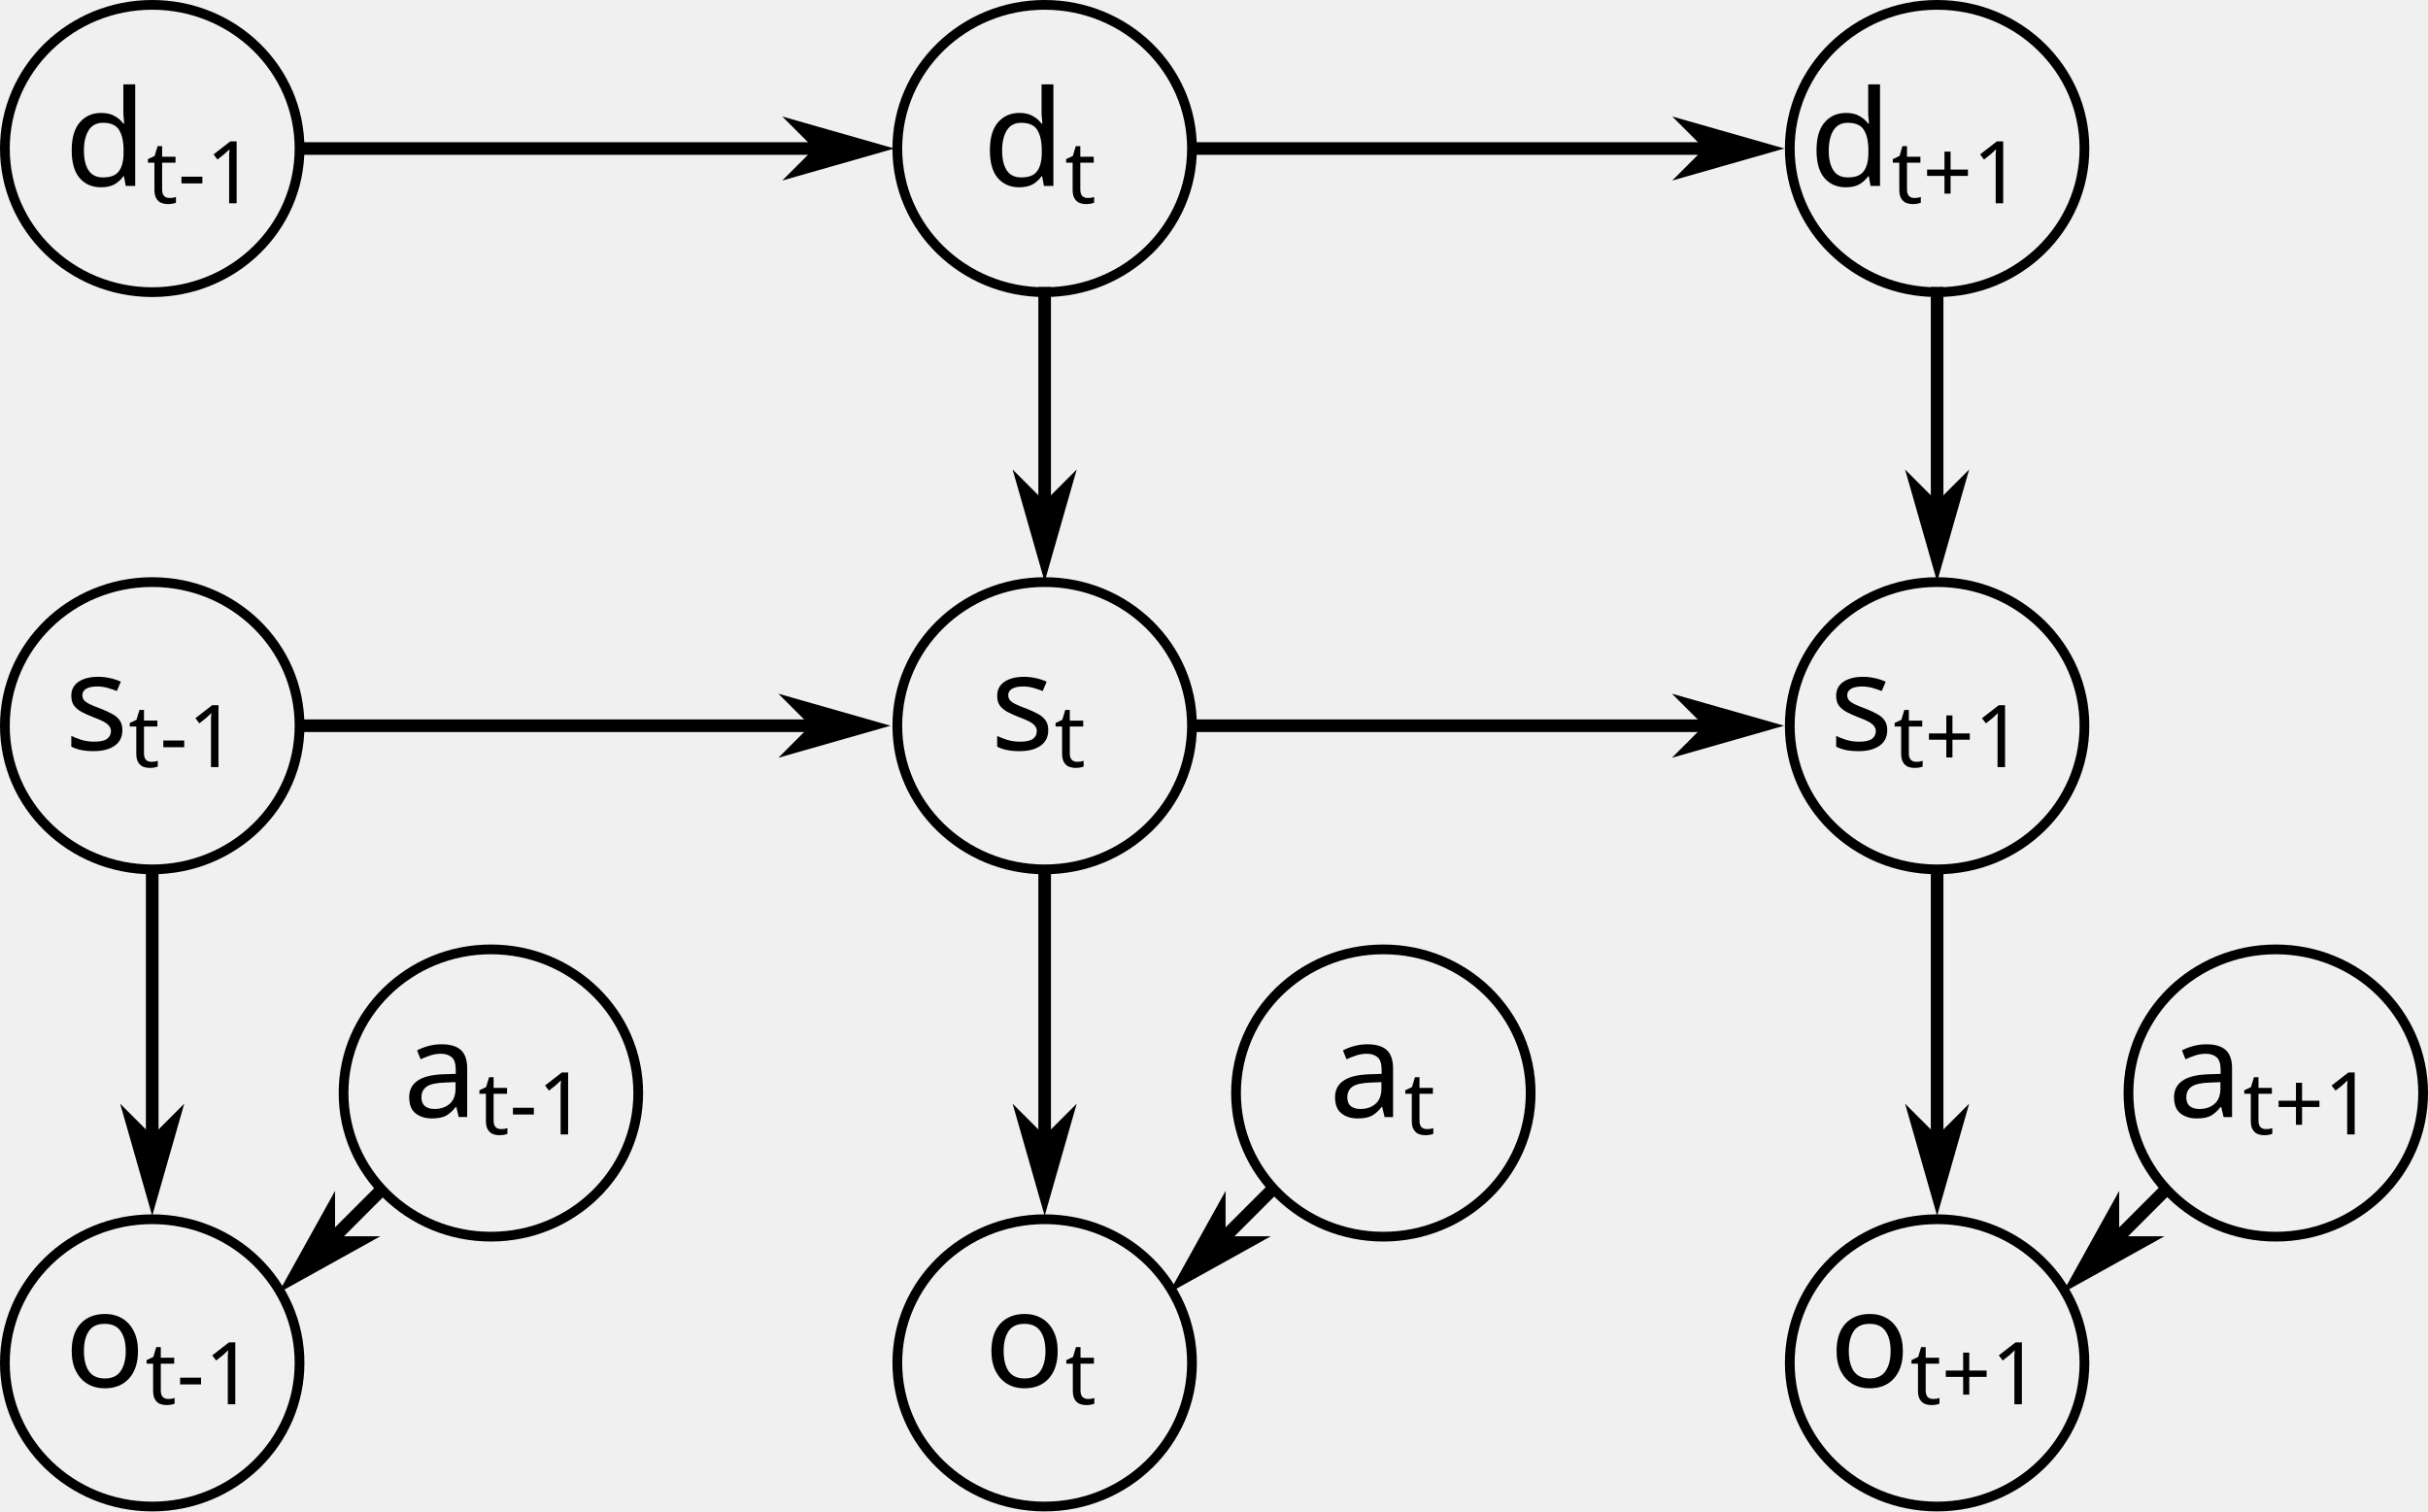
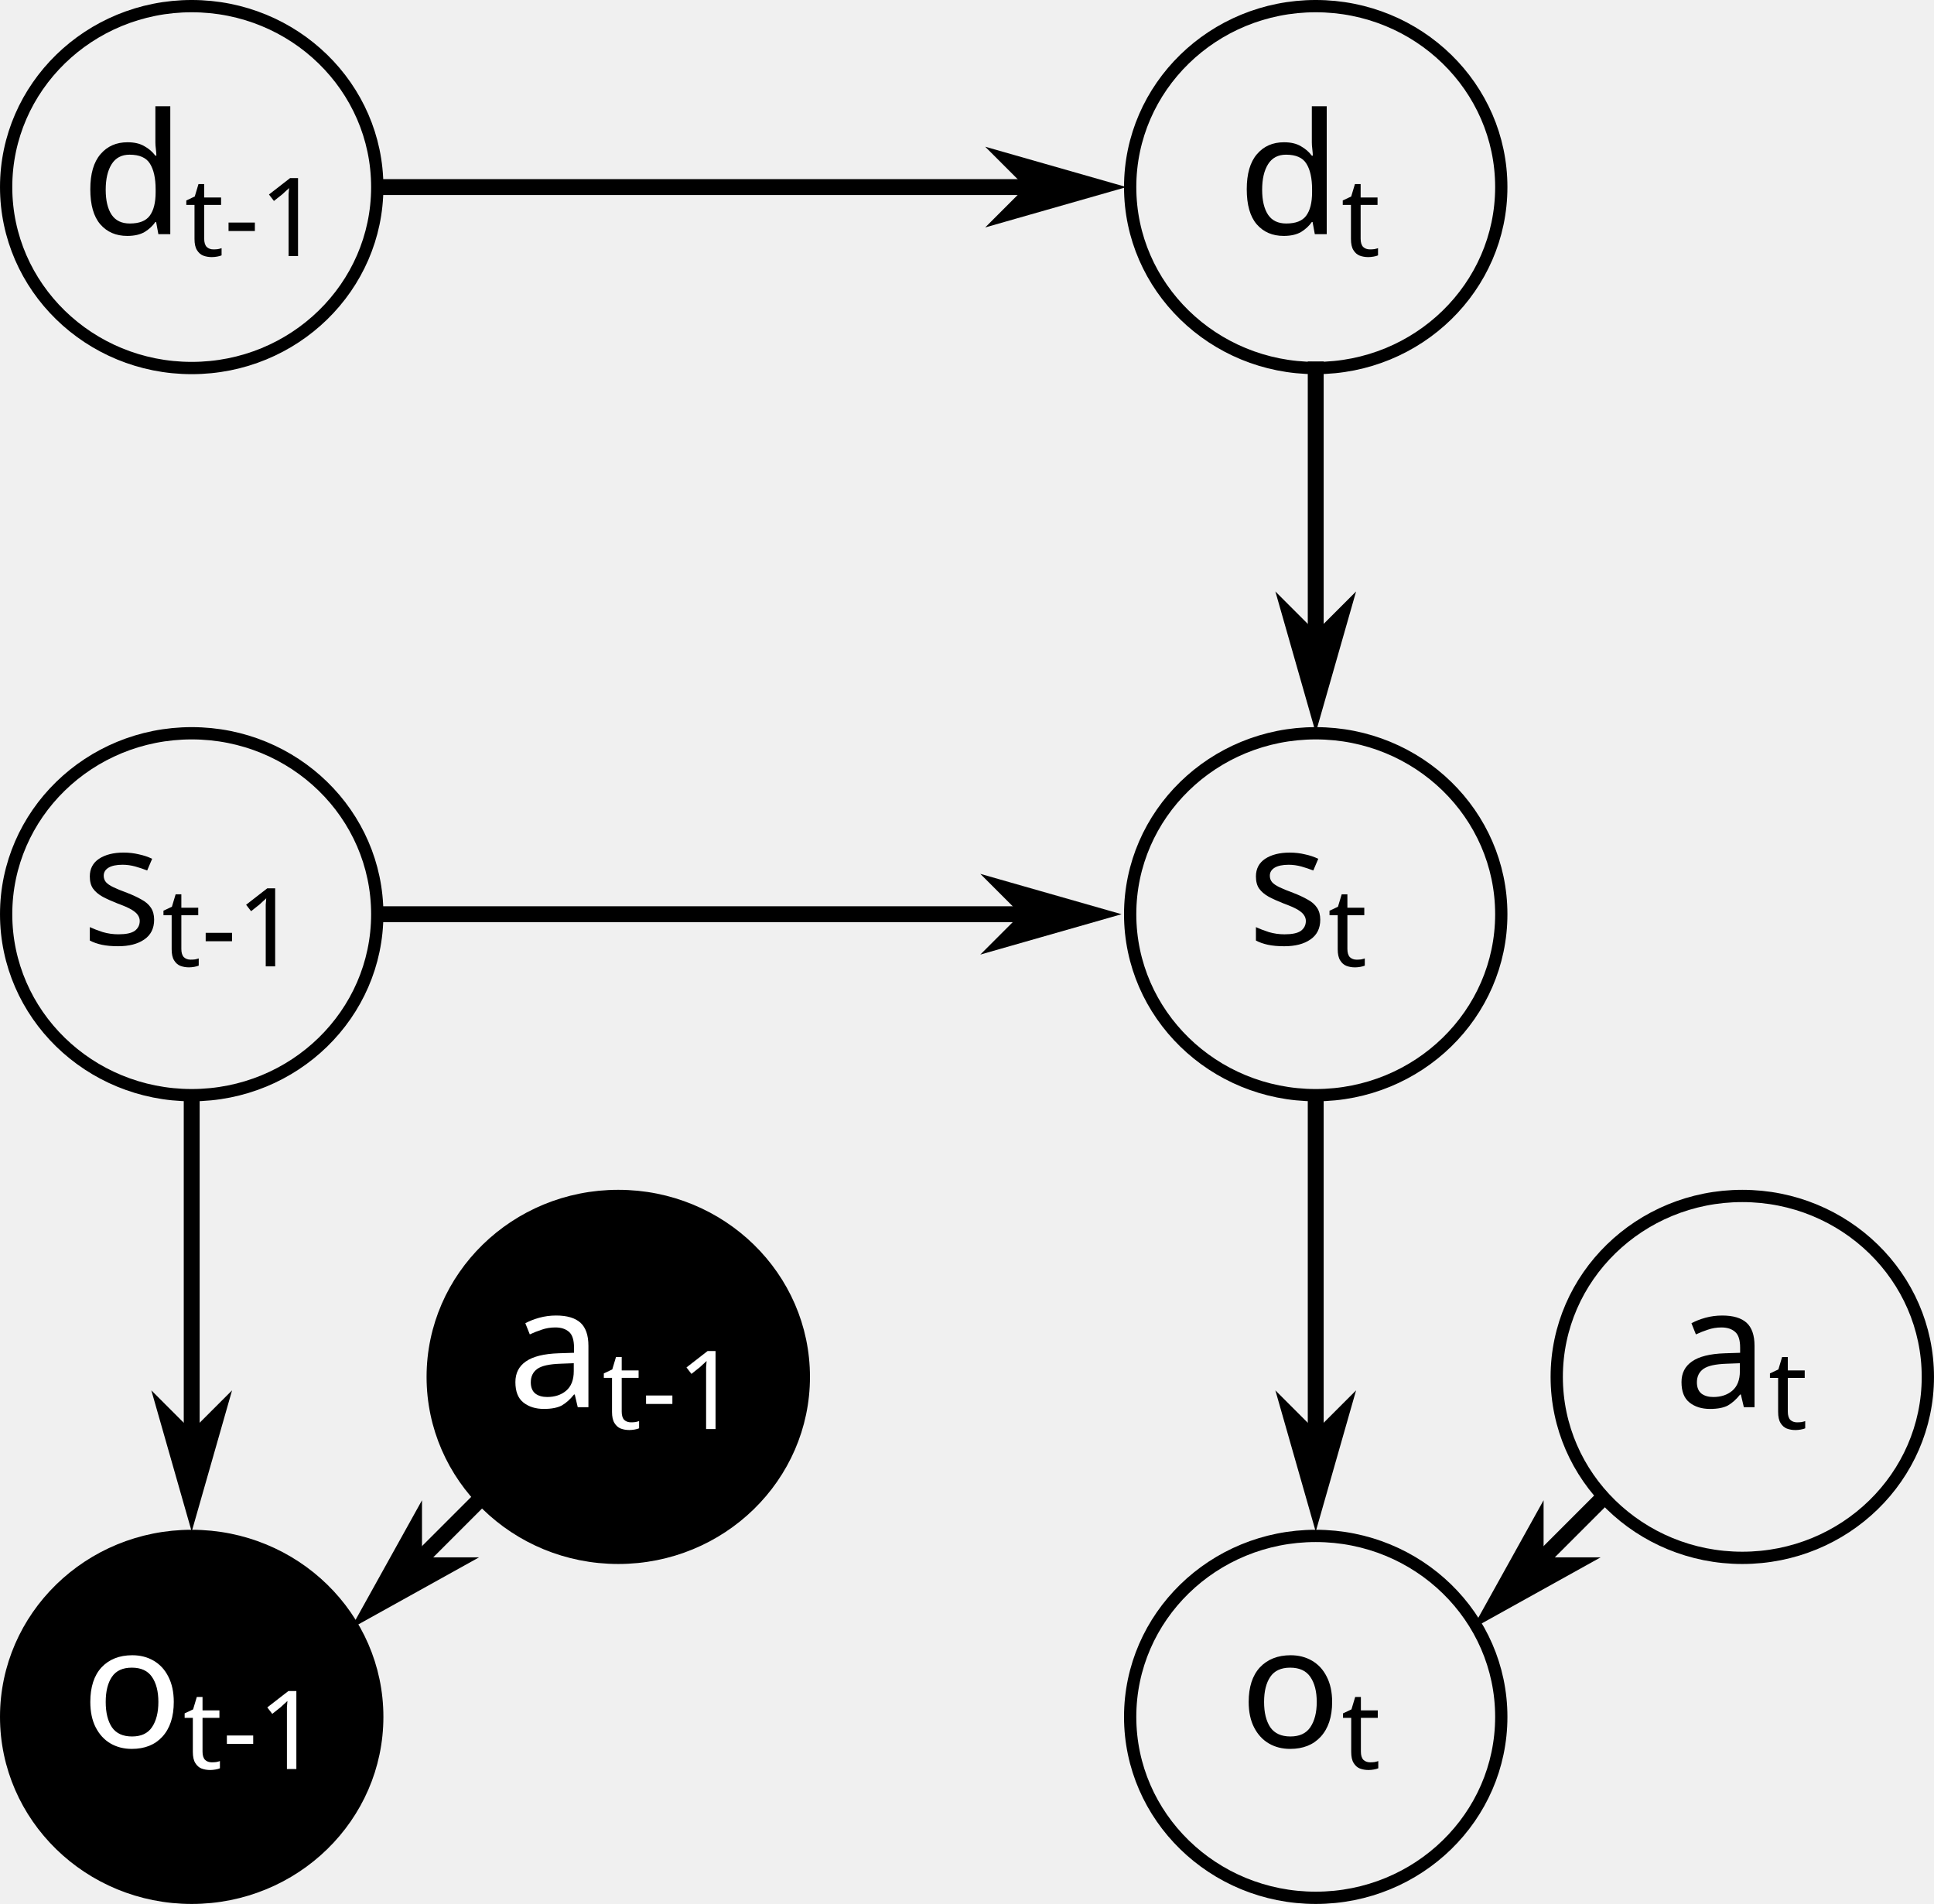
- <svg xmlns="http://www.w3.org/2000/svg" width="192.355mm" height="119.75mm" viewBox="0 0 192.355 119.75" version="1.1" id="svg8">
+ <svg xmlns="http://www.w3.org/2000/svg" width="121.652mm" height="119.75mm" viewBox="0 0 121.652 119.75" version="1.1" id="svg8">
  <defs id="defs2">
    <marker orient="auto" refY="0" refX="0" id="marker2628" style="overflow:visible">
      <path id="path2626" d="M 0,0 5,-5 -12.5,0 5,5 Z" style="fill:#000000;fill-opacity:1;fill-rule:evenodd;stroke:#000000;stroke-width:1pt;stroke-opacity:1" transform="matrix(-0.4,0,0,-0.4,-4,0)" />
    </marker>
    <marker style="overflow:visible" id="marker2005" refX="0" refY="0" orient="auto">
      <path transform="matrix(-0.4,0,0,-0.4,-4,0)" style="fill:#000000;fill-opacity:1;fill-rule:evenodd;stroke:#000000;stroke-width:1pt;stroke-opacity:1" d="M 0,0 5,-5 -12.5,0 5,5 Z" id="path2003" />
    </marker>
    <marker orient="auto" refY="0" refX="0" id="Arrow1Mend" style="overflow:visible">
      <path id="path1315" d="M 0,0 5,-5 -12.5,0 5,5 Z" style="fill:#000000;fill-opacity:1;fill-rule:evenodd;stroke:#000000;stroke-width:1pt;stroke-opacity:1" transform="matrix(-0.4,0,0,-0.4,-4,0)" />
    </marker>
    <marker orient="auto" refY="0" refX="0" id="Arrow1Mend-4" style="overflow:visible">
      <path id="path1315-7" d="M 0,0 5,-5 -12.5,0 5,5 Z" style="fill:#000000;fill-opacity:1;fill-rule:evenodd;stroke:#000000;stroke-width:1pt;stroke-opacity:1" transform="matrix(-0.4,0,0,-0.4,-4,0)" />
    </marker>
    <marker orient="auto" refY="0" refX="0" id="Arrow1Mend-5" style="overflow:visible">
      <path id="path1315-6" d="M 0,0 5,-5 -12.5,0 5,5 Z" style="fill:#000000;fill-opacity:1;fill-rule:evenodd;stroke:#000000;stroke-width:1pt;stroke-opacity:1" transform="matrix(-0.4,0,0,-0.4,-4,0)" />
    </marker>
    <marker orient="auto" refY="0" refX="0" id="Arrow1Mend-3" style="overflow:visible">
      <path id="path1315-74" d="M 0,0 5,-5 -12.5,0 5,5 Z" style="fill:#000000;fill-opacity:1;fill-rule:evenodd;stroke:#000000;stroke-width:1pt;stroke-opacity:1" transform="matrix(-0.4,0,0,-0.4,-4,0)" />
    </marker>
    <marker style="overflow:visible" id="marker2005-2" refX="0" refY="0" orient="auto">
      <path transform="matrix(-0.4,0,0,-0.4,-4,0)" style="fill:#000000;fill-opacity:1;fill-rule:evenodd;stroke:#000000;stroke-width:1pt;stroke-opacity:1" d="M 0,0 5,-5 -12.5,0 5,5 Z" id="path2003-5" />
    </marker>
    <marker style="overflow:visible" id="marker2005-7" refX="0" refY="0" orient="auto">
      <path transform="matrix(-0.4,0,0,-0.4,-4,0)" style="fill:#000000;fill-opacity:1;fill-rule:evenodd;stroke:#000000;stroke-width:1pt;stroke-opacity:1" d="M 0,0 5,-5 -12.5,0 5,5 Z" id="path2003-4" />
    </marker>
    <marker style="overflow:visible" id="marker2005-0" refX="0" refY="0" orient="auto">
      <path transform="matrix(-0.4,0,0,-0.4,-4,0)" style="fill:#000000;fill-opacity:1;fill-rule:evenodd;stroke:#000000;stroke-width:1pt;stroke-opacity:1" d="M 0,0 5,-5 -12.5,0 5,5 Z" id="path2003-7" />
    </marker>
    <marker style="overflow:visible" id="marker2005-6" refX="0" refY="0" orient="auto">
      <path transform="matrix(-0.4,0,0,-0.4,-4,0)" style="fill:#000000;fill-opacity:1;fill-rule:evenodd;stroke:#000000;stroke-width:1pt;stroke-opacity:1" d="M 0,0 5,-5 -12.5,0 5,5 Z" id="path2003-8" />
    </marker>
    <marker orient="auto" refY="0" refX="0" id="marker2628-3" style="overflow:visible">
      <path id="path2626-1" d="M 0,0 5,-5 -12.5,0 5,5 Z" style="fill:#000000;fill-opacity:1;fill-rule:evenodd;stroke:#000000;stroke-width:1pt;stroke-opacity:1" transform="matrix(-0.4,0,0,-0.4,-4,0)" />
    </marker>
    <marker orient="auto" refY="0" refX="0" id="marker2628-9" style="overflow:visible">
      <path id="path2626-2" d="M 0,0 5,-5 -12.5,0 5,5 Z" style="fill:#000000;fill-opacity:1;fill-rule:evenodd;stroke:#000000;stroke-width:1pt;stroke-opacity:1" transform="matrix(-0.4,0,0,-0.4,-4,0)" />
    </marker>
  </defs>
  <g id="layer1" transform="translate(-12.63169,-2.462273)">
+     <ellipse id="path815-7" cx="24.69" cy="110.446" rx="11.672" ry="11.381" style="fill:#000000;fill-opacity:1;stroke:#000000;stroke-width:0.772;stroke-miterlimit:4;stroke-dasharray:none;stroke-opacity:1" />
    <g id="g863" transform="translate(-21.69584)">
      <ellipse style="fill:none;stroke:#000000;stroke-width:0.772;stroke-miterlimit:4;stroke-dasharray:none;stroke-opacity:1" ry="11.381" rx="11.672" cy="59.963" cx="46.386" id="path815" />
      <text id="text819" y="61.868" x="39.43" style="font-style:normal;font-weight:normal;font-size:10.583px;line-height:1.25;font-family:sans-serif;letter-spacing:0px;word-spacing:0px;fill:#000000;fill-opacity:1;stroke:none;stroke-width:0.265" xml:space="preserve">
        <tspan style="stroke-width:0.265" y="61.868" x="39.43" id="tspan817">s<tspan id="tspan821" style="font-size:65%;baseline-shift:sub">t-1</tspan>
        </tspan>
      </text>
    </g>
    <g id="g985" transform="translate(-21.69584)">
      <ellipse style="fill:none;stroke:#000000;stroke-width:0.772;stroke-miterlimit:4;stroke-dasharray:none;stroke-opacity:1" ry="11.381" rx="11.672" cy="14.229" cx="46.386" id="path815-0" />
      <text id="text819-9" y="17.191" x="39.43" style="font-style:normal;font-weight:normal;font-size:10.583px;line-height:1.25;font-family:sans-serif;letter-spacing:0px;word-spacing:0px;fill:#000000;fill-opacity:1;stroke:none;stroke-width:0.265" xml:space="preserve">
        <tspan style="stroke-width:0.265" y="17.191" x="39.43" id="tspan817-3">d<tspan id="tspan821-6" style="font-size:65%;baseline-shift:sub">t-1</tspan>
        </tspan>
      </text>
    </g>
-     <g id="g1302">
-       <ellipse style="fill:none;stroke:#000000;stroke-width:0.772;stroke-miterlimit:4;stroke-dasharray:none;stroke-opacity:1" ry="11.381" rx="11.672" cy="110.446" cx="24.69" id="path815-7" />
-       <text id="text819-5" y="112.351" x="17.734" style="font-style:normal;font-weight:normal;font-size:10.583px;line-height:1.25;font-family:sans-serif;letter-spacing:0px;word-spacing:0px;fill:#000000;fill-opacity:1;stroke:none;stroke-width:0.265" xml:space="preserve">
-         <tspan style="stroke-width:0.265" y="112.351" x="17.734" id="tspan817-92">o<tspan id="tspan821-2" style="font-size:65%;baseline-shift:sub">t-1</tspan>
-         </tspan>
-       </text>
-     </g>
-     <g id="g863-7" transform="translate(5.136272,29.10124)">
-       <ellipse style="fill:none;stroke:#000000;stroke-width:0.772;stroke-miterlimit:4;stroke-dasharray:none;stroke-opacity:1" ry="11.381" rx="11.672" cy="59.963" cx="46.386" id="path815-8" />
-       <text id="text819-4" y="61.868" x="39.43" style="font-style:normal;font-weight:normal;font-size:10.583px;line-height:1.25;font-family:sans-serif;letter-spacing:0px;word-spacing:0px;fill:#000000;fill-opacity:1;stroke:none;stroke-width:0.265" xml:space="preserve">
-         <tspan style="stroke-width:0.265" y="61.868" x="39.43" id="tspan817-5">a<tspan id="tspan821-0" style="font-size:65%;baseline-shift:sub">t-1</tspan>
-         </tspan>
-       </text>
-     </g>
+     <text xml:space="preserve" style="font-style:normal;font-weight:normal;font-size:10.583px;line-height:1.25;font-family:sans-serif;letter-spacing:0px;word-spacing:0px;fill:#ffffff;fill-opacity:1;stroke:none;stroke-width:0.265" x="17.734" y="112.351" id="text819-5">
+       <tspan id="tspan817-92" x="17.734" y="112.351" style="fill:#ffffff;fill-opacity:1;stroke-width:0.265">o<tspan style="font-size:65%;baseline-shift:sub;fill:#ffffff;fill-opacity:1" id="tspan821-2">t-1</tspan>
+       </tspan>
+     </text>
+     <ellipse id="path815-8" cx="51.522" cy="89.064" rx="11.672" ry="11.381" style="fill:#000000;fill-opacity:1;stroke:#000000;stroke-width:0.772;stroke-miterlimit:4;stroke-dasharray:none;stroke-opacity:1" />
+     <text xml:space="preserve" style="font-style:normal;font-weight:normal;font-size:10.583px;line-height:1.25;font-family:sans-serif;letter-spacing:0px;word-spacing:0px;fill:#ffffff;fill-opacity:1;stroke:none;stroke-width:0.265" x="44.566" y="90.97" id="text819-4">
+       <tspan id="tspan817-5" x="44.566" y="90.97" style="fill:#ffffff;fill-opacity:1;stroke-width:0.265">a<tspan style="font-size:65%;baseline-shift:sub;fill:#ffffff;fill-opacity:1" id="tspan821-0">t-1</tspan>
+       </tspan>
+     </text>
    <g id="g869" transform="translate(0.779915,4.04018)">
      <ellipse style="fill:none;stroke:#000000;stroke-width:0.772;stroke-miterlimit:4;stroke-dasharray:none;stroke-opacity:1" ry="11.381" rx="11.672" cy="55.923" cx="94.613" id="path815-3" />
      <text id="text819-6" y="57.828" x="90.303" style="font-style:normal;font-weight:normal;font-size:10.583px;line-height:1.25;font-family:sans-serif;letter-spacing:0px;word-spacing:0px;fill:#000000;fill-opacity:1;stroke:none;stroke-width:0.265" xml:space="preserve">
        <tspan style="stroke-width:0.265" y="57.828" x="90.303" id="tspan817-7">s<tspan id="tspan821-5" style="font-size:6.879px;baseline-shift:sub;stroke-width:0.265">t</tspan>
        </tspan>
      </text>
    </g>
    <g id="g991" transform="translate(-10.84792)">
      <ellipse style="fill:none;stroke:#000000;stroke-width:0.772;stroke-miterlimit:4;stroke-dasharray:none;stroke-opacity:1" ry="11.381" rx="11.672" cy="14.229" cx="106.241" id="path815-3-6" />
      <text id="text819-6-2" y="17.191" x="101.324" style="font-style:normal;font-weight:normal;font-size:10.583px;line-height:1.25;font-family:sans-serif;letter-spacing:0px;word-spacing:0px;fill:#000000;fill-opacity:1;stroke:none;stroke-width:0.265" xml:space="preserve">
        <tspan style="stroke-width:0.265" y="17.191" x="101.324" id="tspan817-7-6">d<tspan id="tspan821-5-1" style="font-size:6.879px;baseline-shift:sub;stroke-width:0.265">t</tspan>
        </tspan>
      </text>
    </g>
-     <g id="g1286">
-       <ellipse style="fill:none;stroke:#000000;stroke-width:0.772;stroke-miterlimit:4;stroke-dasharray:none;stroke-opacity:1" ry="11.381" rx="11.672" cy="110.446" cx="95.393" id="path815-3-9" />
-       <text id="text819-6-7" y="112.351" x="90.597" style="font-style:normal;font-weight:normal;font-size:10.583px;line-height:1.25;font-family:sans-serif;letter-spacing:0px;word-spacing:0px;fill:#000000;fill-opacity:1;stroke:none;stroke-width:0.265" xml:space="preserve">
-         <tspan style="stroke-width:0.265" y="112.351" x="90.597" id="tspan817-7-3">o<tspan id="tspan821-5-6" style="font-size:6.879px;baseline-shift:sub;stroke-width:0.265">t</tspan>
-         </tspan>
-       </text>
-     </g>
+     <ellipse id="path815-3-9" cx="95.393" cy="110.446" rx="11.672" ry="11.381" style="fill:none;stroke:#000000;stroke-width:0.772;stroke-miterlimit:4;stroke-dasharray:none;stroke-opacity:1" />
+     <text xml:space="preserve" style="font-style:normal;font-weight:normal;font-size:10.583px;line-height:1.25;font-family:sans-serif;letter-spacing:0px;word-spacing:0px;fill:#000000;fill-opacity:1;stroke:none;stroke-width:0.265" x="90.597" y="112.351" id="text819-6-7">
+       <tspan id="tspan817-7-3" x="90.597" y="112.351" style="stroke-width:0.265">o<tspan style="font-size:6.879px;baseline-shift:sub;stroke-width:0.265" id="tspan821-5-6">t</tspan>
+       </tspan>
+     </text>
    <g id="g869-3" transform="translate(27.61203,33.14142)">
      <ellipse style="fill:none;stroke:#000000;stroke-width:0.772;stroke-miterlimit:4;stroke-dasharray:none;stroke-opacity:1" ry="11.381" rx="11.672" cy="55.923" cx="94.613" id="path815-3-61" />
      <text id="text819-6-0" y="57.828" x="90.303" style="font-style:normal;font-weight:normal;font-size:10.583px;line-height:1.25;font-family:sans-serif;letter-spacing:0px;word-spacing:0px;fill:#000000;fill-opacity:1;stroke:none;stroke-width:0.265" xml:space="preserve">
        <tspan style="stroke-width:0.265" y="57.828" x="90.303" id="tspan817-7-63">a<tspan id="tspan821-5-2" style="font-size:6.879px;baseline-shift:sub;stroke-width:0.265">t</tspan>
        </tspan>
      </text>
    </g>
-     <g id="g875" transform="translate(14.28749,0.2984047)">
-       <ellipse style="fill:none;stroke:#000000;stroke-width:0.772;stroke-miterlimit:4;stroke-dasharray:none;stroke-opacity:1" ry="11.381" rx="11.672" cy="59.665" cx="151.809" id="path815-35" />
-       <text id="text819-62" y="61.57" x="143.266" style="font-style:normal;font-weight:normal;font-size:10.583px;line-height:1.25;font-family:sans-serif;letter-spacing:0px;word-spacing:0px;fill:#000000;fill-opacity:1;stroke:none;stroke-width:0.265" xml:space="preserve">
-         <tspan style="stroke-width:0.265" y="61.57" x="143.266" id="tspan817-9">s<tspan id="tspan821-1" style="font-size:6.879px;baseline-shift:sub;stroke-width:0.265">t+1</tspan>
-         </tspan>
-       </text>
-     </g>
-     <g id="g997">
-       <ellipse style="fill:none;stroke:#000000;stroke-width:0.772;stroke-miterlimit:4;stroke-dasharray:none;stroke-opacity:1" ry="11.381" rx="11.672" cy="14.229" cx="166.097" id="path815-35-7" />
-       <text id="text819-62-9" y="17.191" x="155.966" style="font-style:normal;font-weight:normal;font-size:10.583px;line-height:1.25;font-family:sans-serif;letter-spacing:0px;word-spacing:0px;fill:#000000;fill-opacity:1;stroke:none;stroke-width:0.265" xml:space="preserve">
-         <tspan style="stroke-width:0.265" y="17.191" x="155.966" id="tspan817-9-2">d<tspan id="tspan821-1-0" style="font-size:6.879px;baseline-shift:sub;stroke-width:0.265">t+1</tspan>
-         </tspan>
-       </text>
-     </g>
-     <g id="g1292">
-       <ellipse style="fill:none;stroke:#000000;stroke-width:0.772;stroke-miterlimit:4;stroke-dasharray:none;stroke-opacity:1" ry="11.381" rx="11.672" cy="110.446" cx="166.097" id="path815-35-2" />
-       <text id="text819-62-93" y="112.351" x="157.553" style="font-style:normal;font-weight:normal;font-size:10.583px;line-height:1.25;font-family:sans-serif;letter-spacing:0px;word-spacing:0px;fill:#000000;fill-opacity:1;stroke:none;stroke-width:0.265" xml:space="preserve">
-         <tspan style="stroke-width:0.265" y="112.351" x="157.553" id="tspan817-9-1">o<tspan id="tspan821-1-9" style="font-size:6.879px;baseline-shift:sub;stroke-width:0.265">t+1</tspan>
-         </tspan>
-       </text>
-     </g>
-     <g id="g875-0" transform="translate(41.1196,29.39965)">
-       <ellipse style="fill:none;stroke:#000000;stroke-width:0.772;stroke-miterlimit:4;stroke-dasharray:none;stroke-opacity:1" ry="11.381" rx="11.672" cy="59.665" cx="151.809" id="path815-35-6" />
-       <text id="text819-62-1" y="61.57" x="143.266" style="font-style:normal;font-weight:normal;font-size:10.583px;line-height:1.25;font-family:sans-serif;letter-spacing:0px;word-spacing:0px;fill:#000000;fill-opacity:1;stroke:none;stroke-width:0.265" xml:space="preserve">
-         <tspan style="stroke-width:0.265" y="61.57" x="143.266" id="tspan817-9-5">a<tspan id="tspan821-1-5" style="font-size:6.879px;baseline-shift:sub;stroke-width:0.265">t+1</tspan>
-         </tspan>
-       </text>
-     </g>
    <path style="fill:none;stroke:#000000;stroke-width:1;stroke-linecap:butt;stroke-linejoin:miter;stroke-miterlimit:4;stroke-dasharray:none;stroke-opacity:1;marker-end:url(#Arrow1Mend)" d="m 36.349,14.229 h 45.169" id="path1304" />
-     <path style="fill:none;stroke:#000000;stroke-width:1;stroke-linecap:butt;stroke-linejoin:miter;stroke-miterlimit:4;stroke-dasharray:none;stroke-opacity:1;marker-end:url(#Arrow1Mend-4)" d="m 106.858,14.229 h 45.169" id="path1304-6" />
    <path style="fill:none;stroke:#000000;stroke-width:1;stroke-linecap:butt;stroke-linejoin:miter;stroke-miterlimit:4;stroke-dasharray:none;stroke-opacity:1;marker-end:url(#Arrow1Mend-5)" d="m 36.042,59.963 h 45.169" id="path1304-9" />
-     <path style="fill:none;stroke:#000000;stroke-width:1;stroke-linecap:butt;stroke-linejoin:miter;stroke-miterlimit:4;stroke-dasharray:none;stroke-opacity:1;marker-end:url(#Arrow1Mend-3)" d="m 106.836,59.963 h 45.169" id="path1304-5" />
    <path style="fill:none;stroke:#000000;stroke-width:1;stroke-linecap:butt;stroke-linejoin:miter;stroke-miterlimit:4;stroke-dasharray:none;stroke-opacity:1;marker-end:url(#marker2005-2)" d="M 95.393,25.198 V 46.579" id="path1995-4" />
-     <path style="fill:none;stroke:#000000;stroke-width:1;stroke-linecap:butt;stroke-linejoin:miter;stroke-miterlimit:4;stroke-dasharray:none;stroke-opacity:1;marker-end:url(#marker2005-7)" d="M 166.097,25.198 V 46.579" id="path1995-43" />
    <path style="fill:none;stroke:#000000;stroke-width:1;stroke-linecap:butt;stroke-linejoin:miter;stroke-miterlimit:4;stroke-dasharray:none;stroke-opacity:1;marker-end:url(#marker2005)" d="M 24.69,71.168 V 96.826" id="path2316" />
    <path style="fill:none;stroke:#000000;stroke-width:1;stroke-linecap:butt;stroke-linejoin:miter;stroke-miterlimit:4;stroke-dasharray:none;stroke-opacity:1;marker-end:url(#marker2005-0)" d="M 95.393,71.168 V 96.826" id="path2316-8" />
-     <path style="fill:none;stroke:#000000;stroke-width:1;stroke-linecap:butt;stroke-linejoin:miter;stroke-miterlimit:4;stroke-dasharray:none;stroke-opacity:1;marker-end:url(#marker2005-6)" d="M 166.097,71.168 V 96.826" id="path2316-84" />
    <path style="fill:none;stroke:#000000;stroke-width:1;stroke-linecap:butt;stroke-linejoin:miter;stroke-miterlimit:4;stroke-dasharray:none;stroke-opacity:1;marker-end:url(#marker2628)" d="M 43.03,96.559 36.081,103.508" id="path2618" />
    <path style="fill:none;stroke:#000000;stroke-width:1;stroke-linecap:butt;stroke-linejoin:miter;stroke-miterlimit:4;stroke-dasharray:none;stroke-opacity:1;marker-end:url(#marker2628-3)" d="m 113.58,96.559 -6.949,6.949" id="path2618-4" />
-     <path style="fill:none;stroke:#000000;stroke-width:1;stroke-linecap:butt;stroke-linejoin:miter;stroke-miterlimit:4;stroke-dasharray:none;stroke-opacity:1;marker-end:url(#marker2628-9)" d="m 184.375,96.559 -6.949,6.949" id="path2618-0" />
  </g>
</svg>
